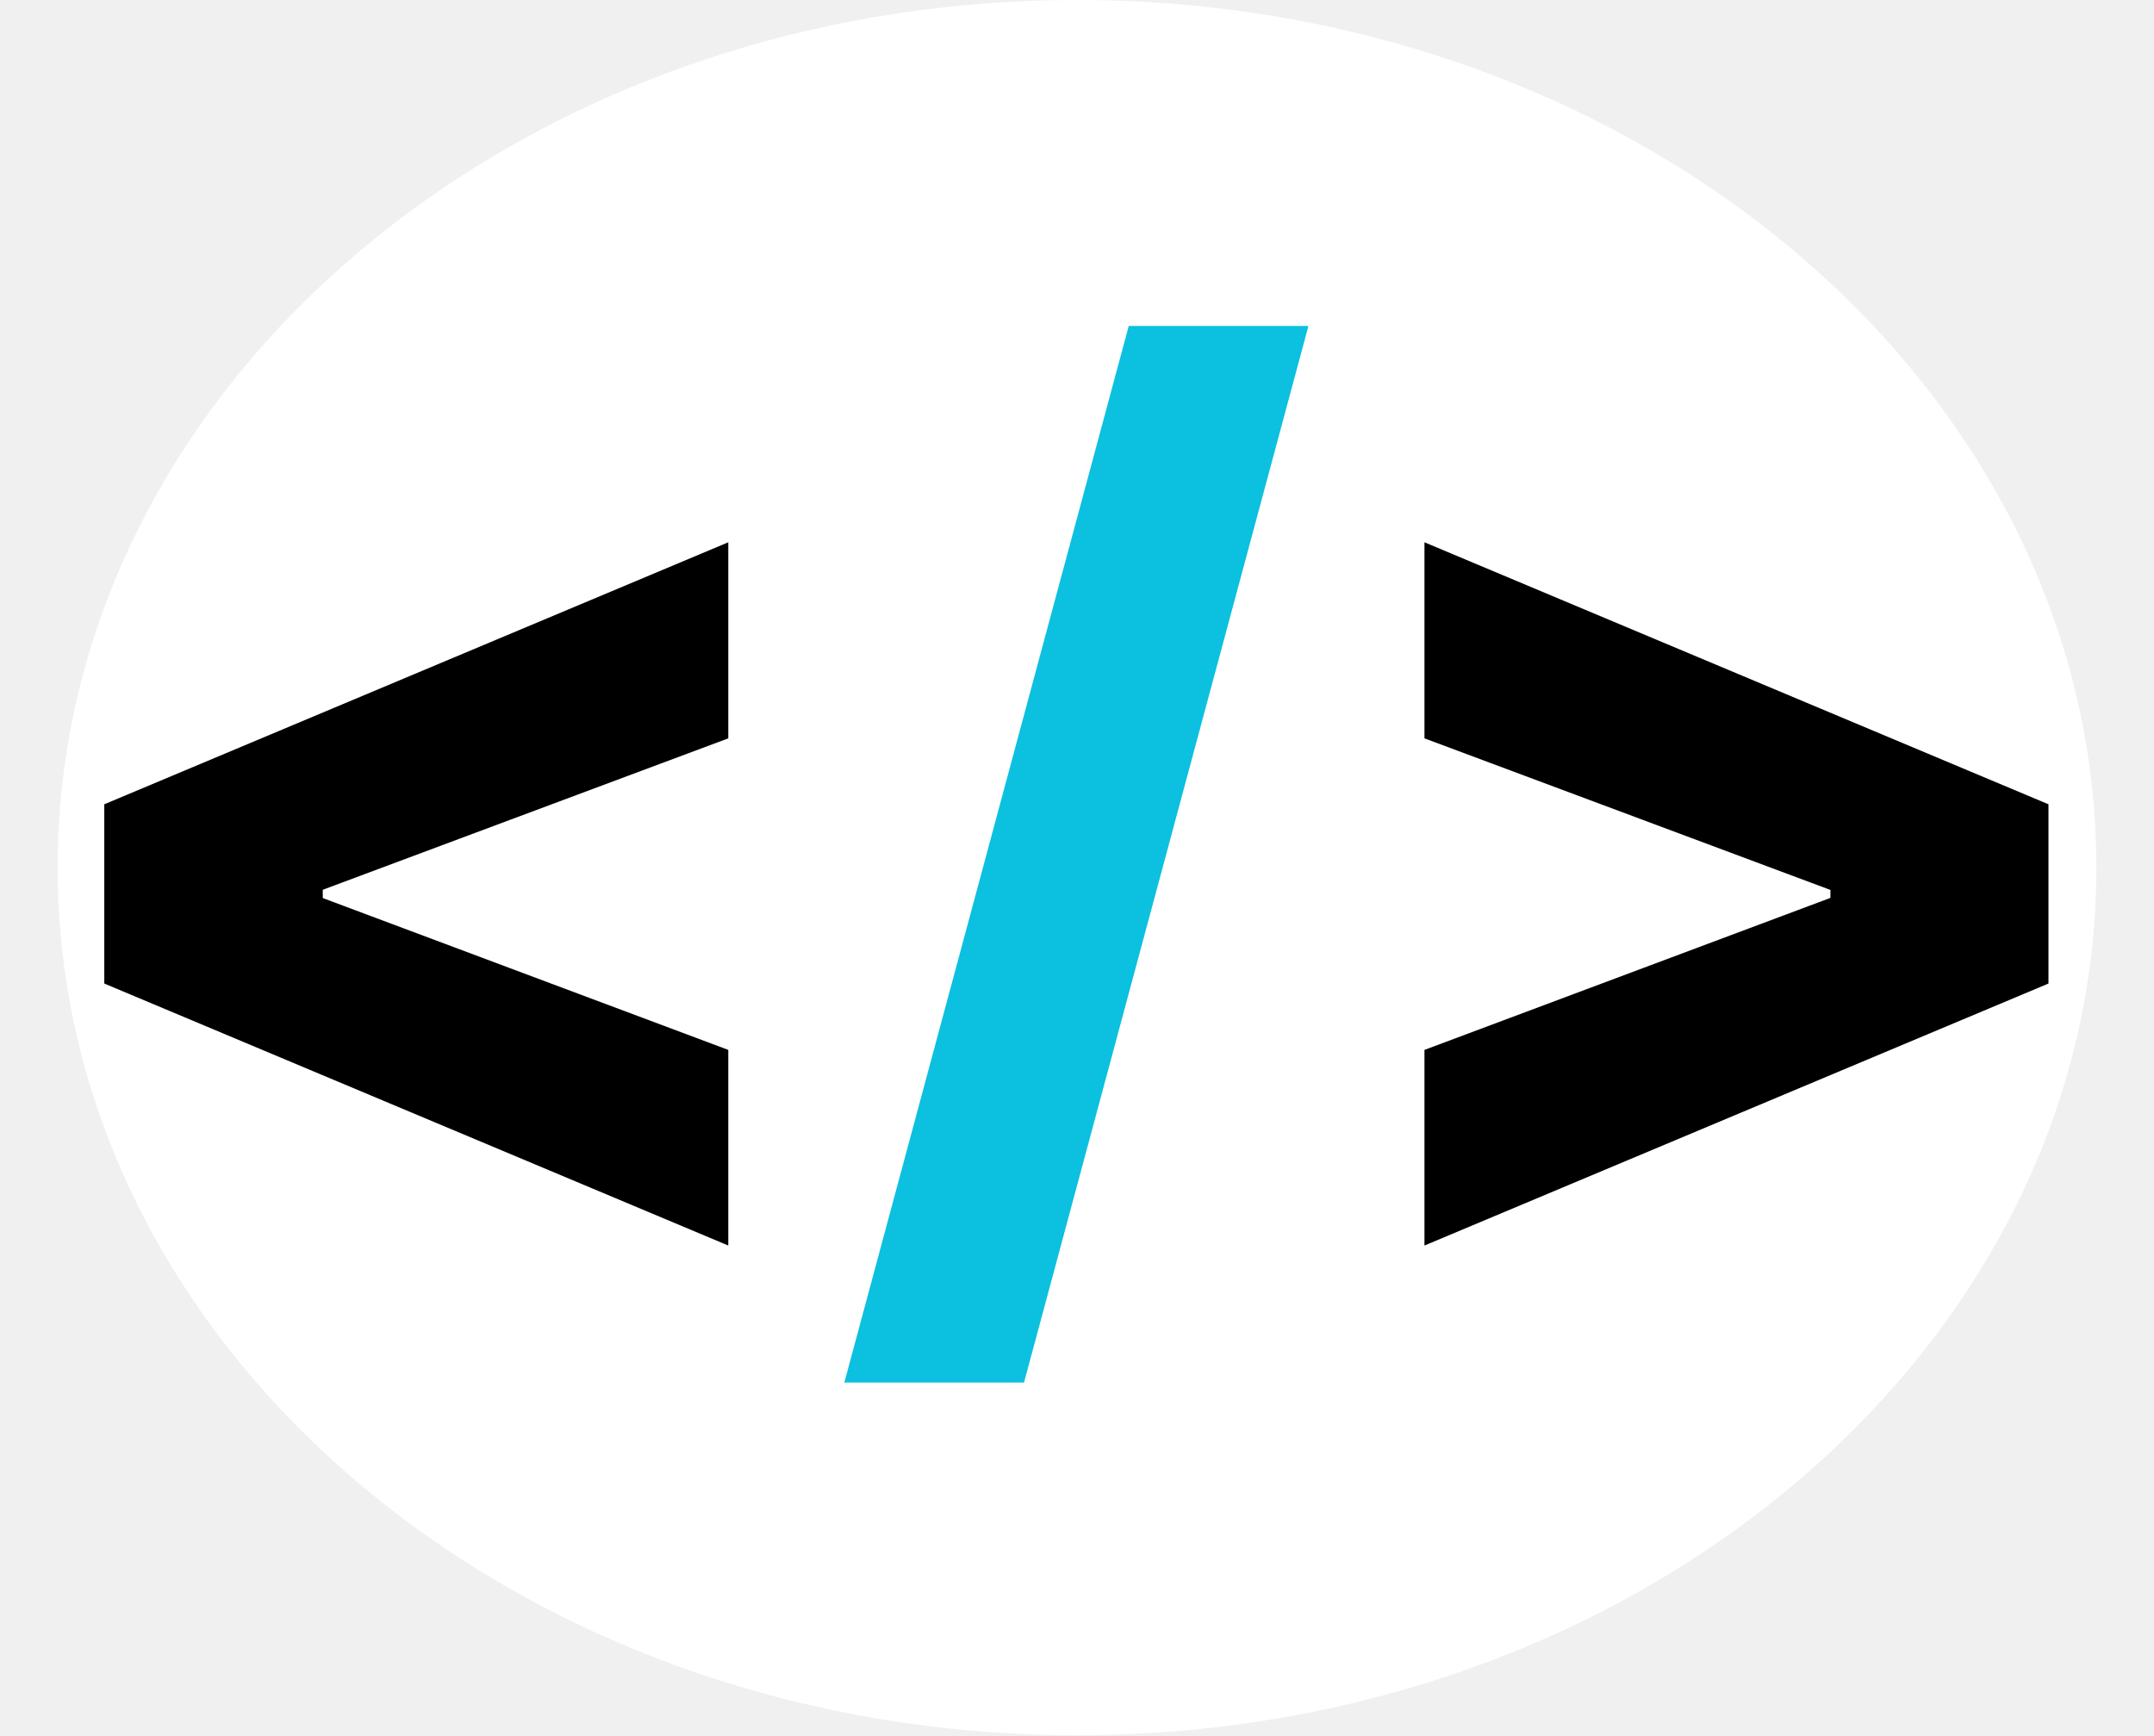
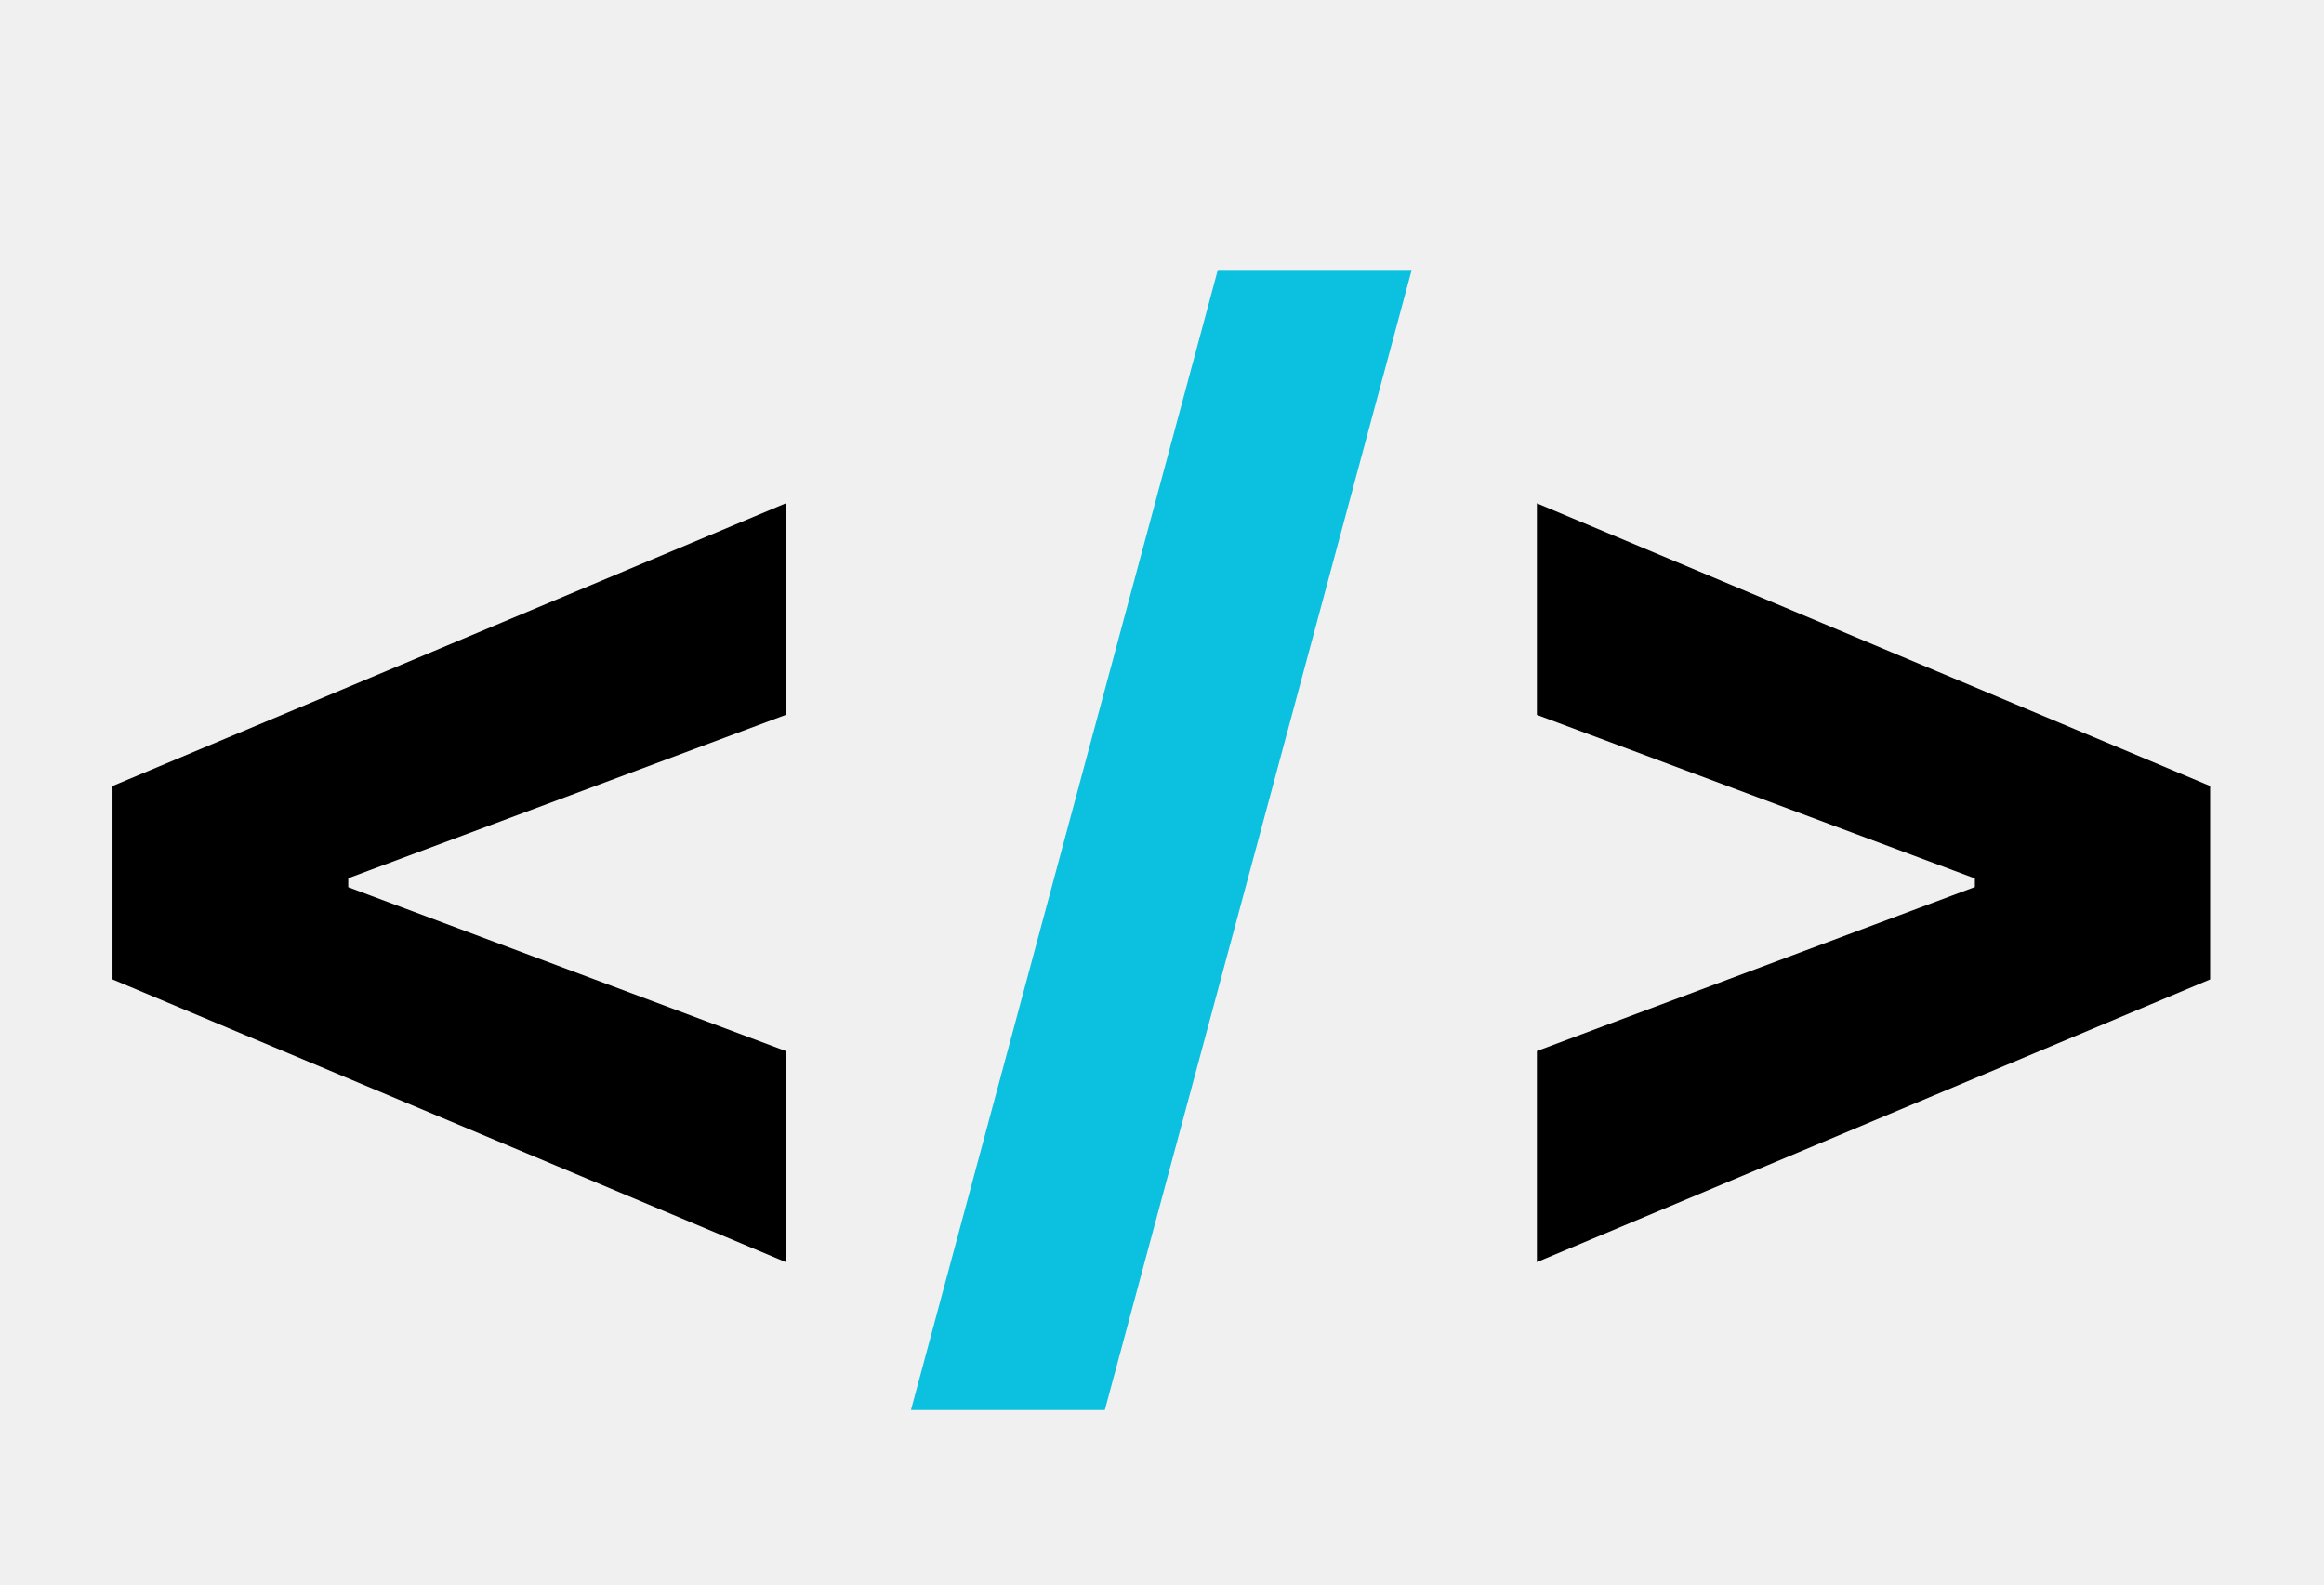
- <svg xmlns="http://www.w3.org/2000/svg" width="710" height="572" viewBox="0 0 710 572" fill="none">
-   <ellipse cx="355" cy="286" rx="336" ry="286" fill="white" />
-   <path d="M34.375 324.216V265.125L240.057 178.761V243.392L104.261 294.102L106.392 290.977V298.506L104.261 295.239L240.057 346.091V410.58L34.375 324.216ZM675.213 324.216L469.531 410.58V346.091L605.327 295.239L603.338 298.506V290.977L605.327 294.102L469.531 243.392V178.761L675.213 265.125V324.216Z" fill="black" />
-   <path d="M431.286 107.455L337.536 455.75H278.303L372.053 107.455H431.286Z" fill="#0CC0DF" />
+ <svg xmlns="http://www.w3.org/2000/svg" width="710" height="484" viewBox="0 0 710 484" fill="none">
+   <path d="M34.375 299.216V240.125L240.057 153.761V218.392L104.261 269.102L106.392 265.977V273.506L104.261 270.239L240.057 321.091V385.58L34.375 299.216ZM675.213 299.216L469.531 385.58V321.091L605.327 270.239L603.338 273.506V265.977L605.327 269.102L469.531 218.392V153.761L675.213 240.125V299.216Z" fill="black" />
+   <path d="M431.286 82.454L337.536 430.75H278.303L372.053 82.454H431.286Z" fill="#0CC0DF" />
</svg>
